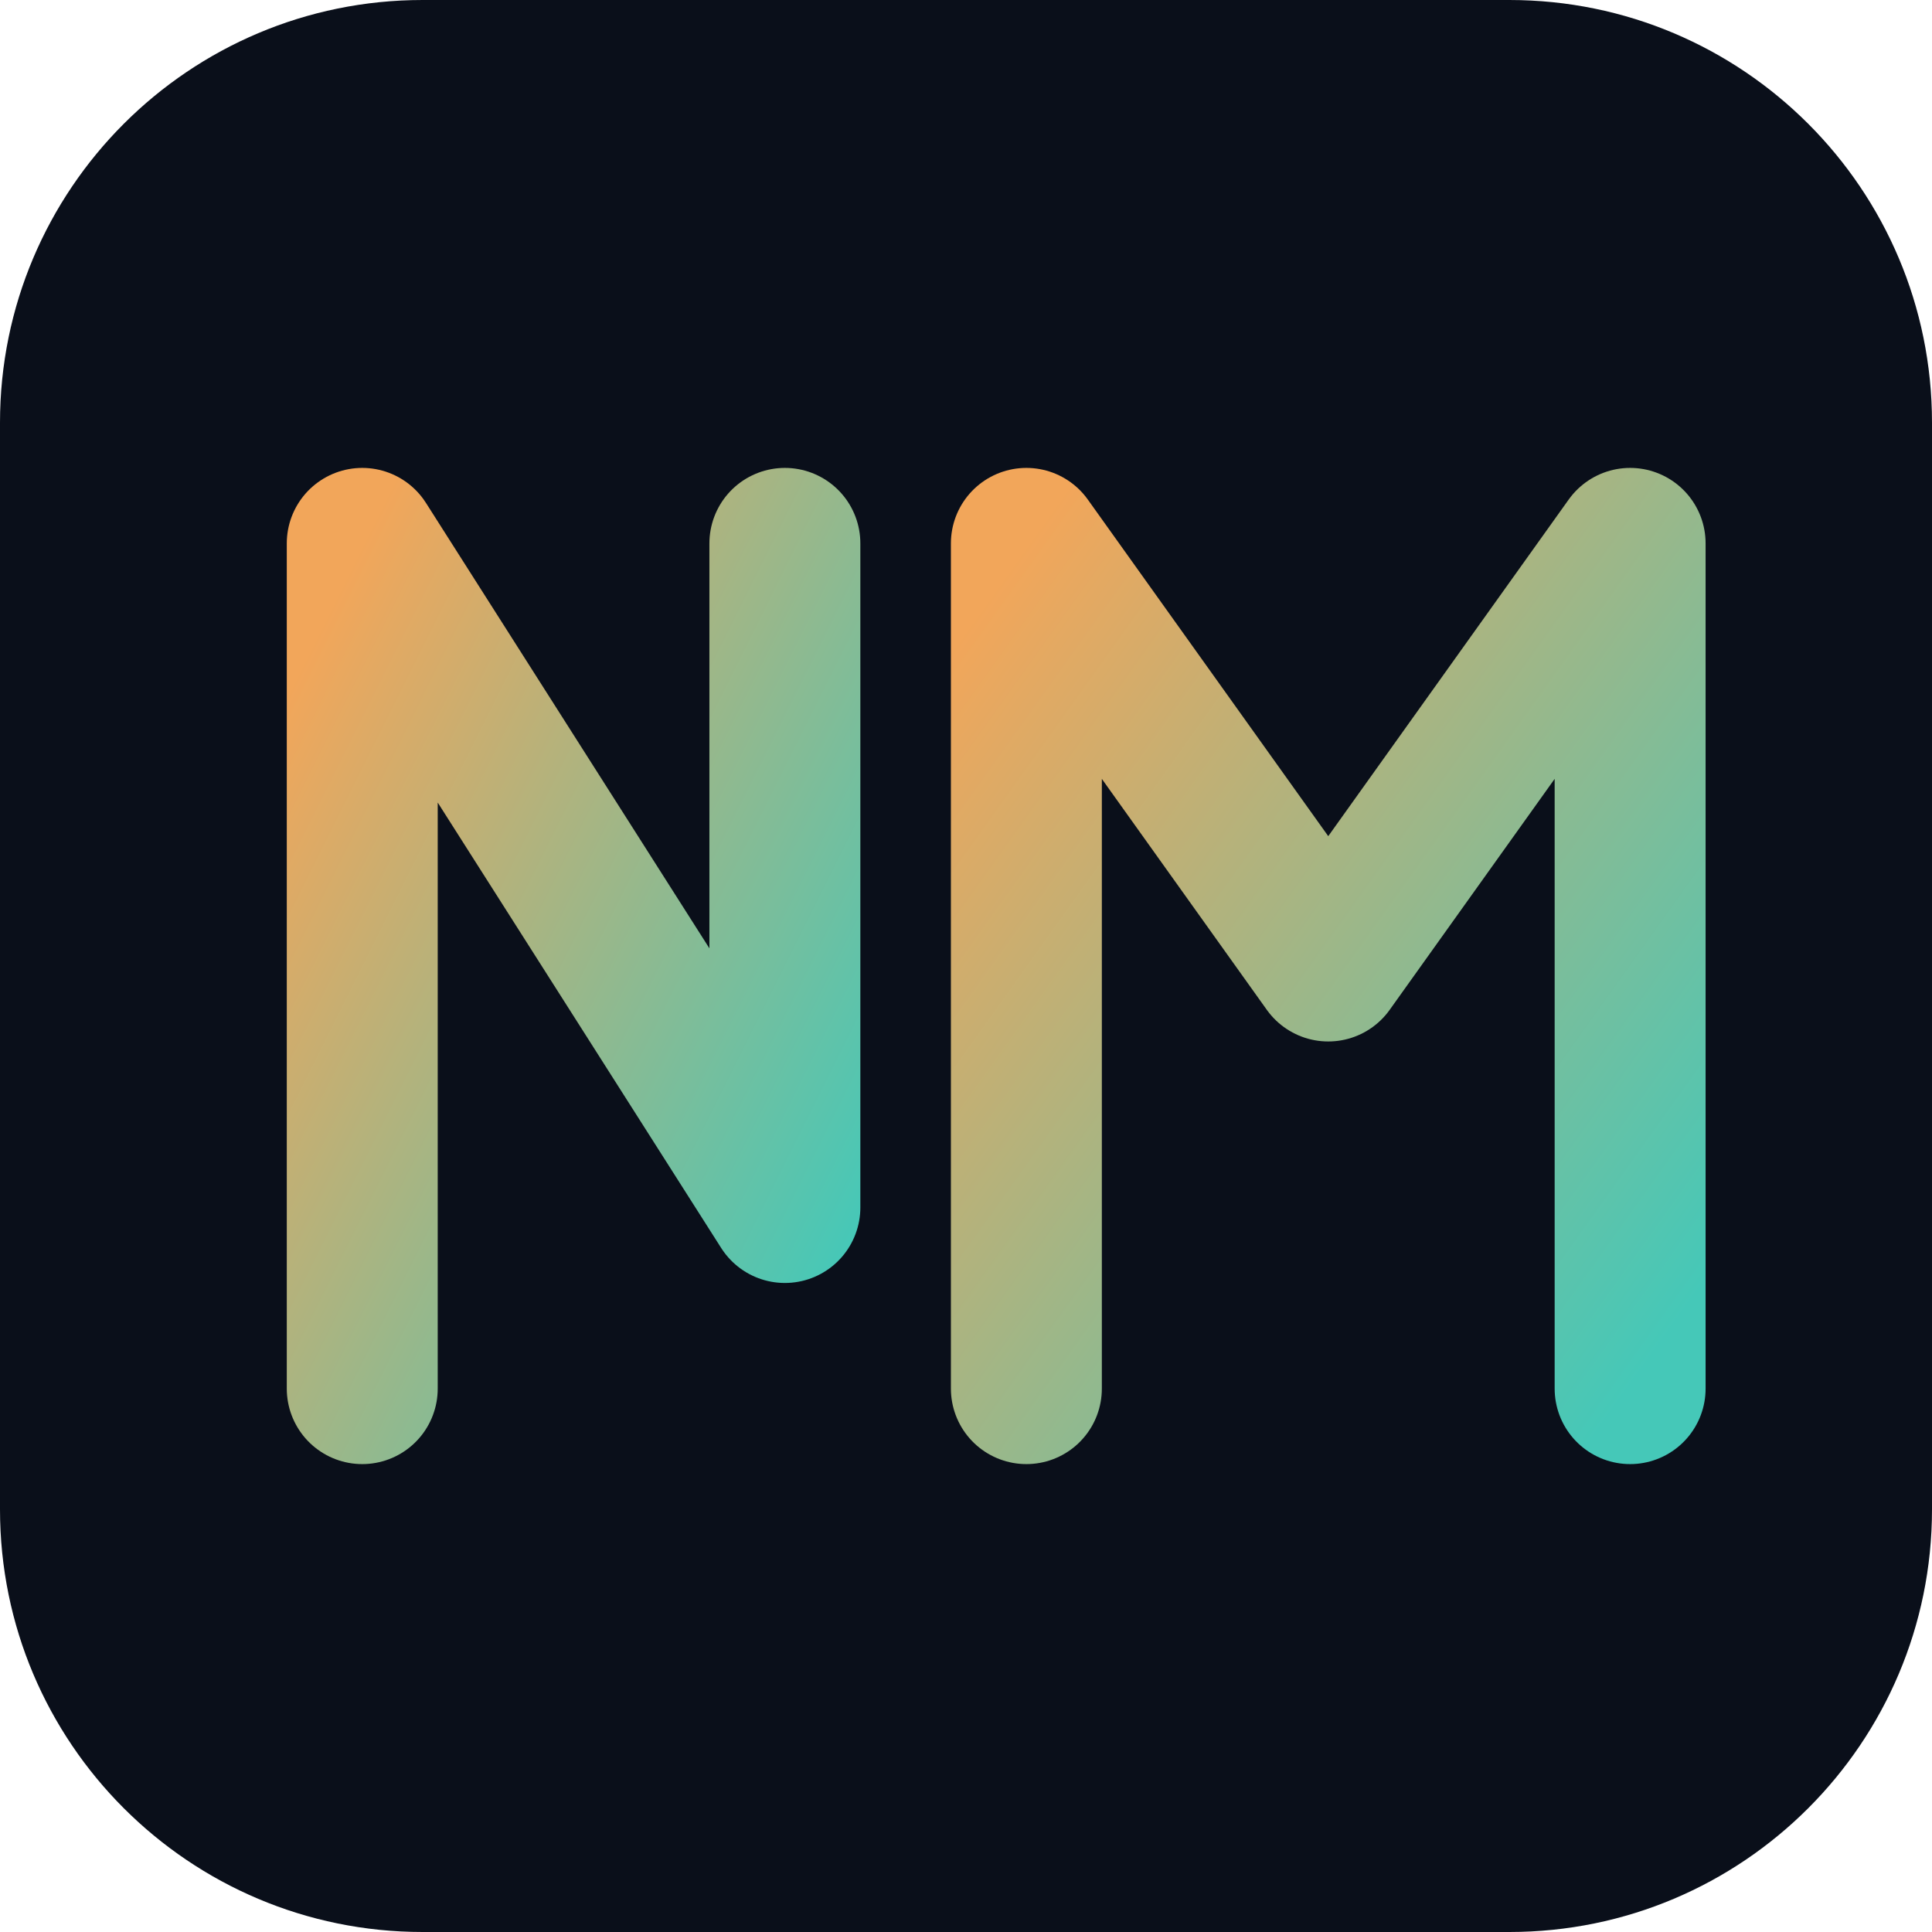
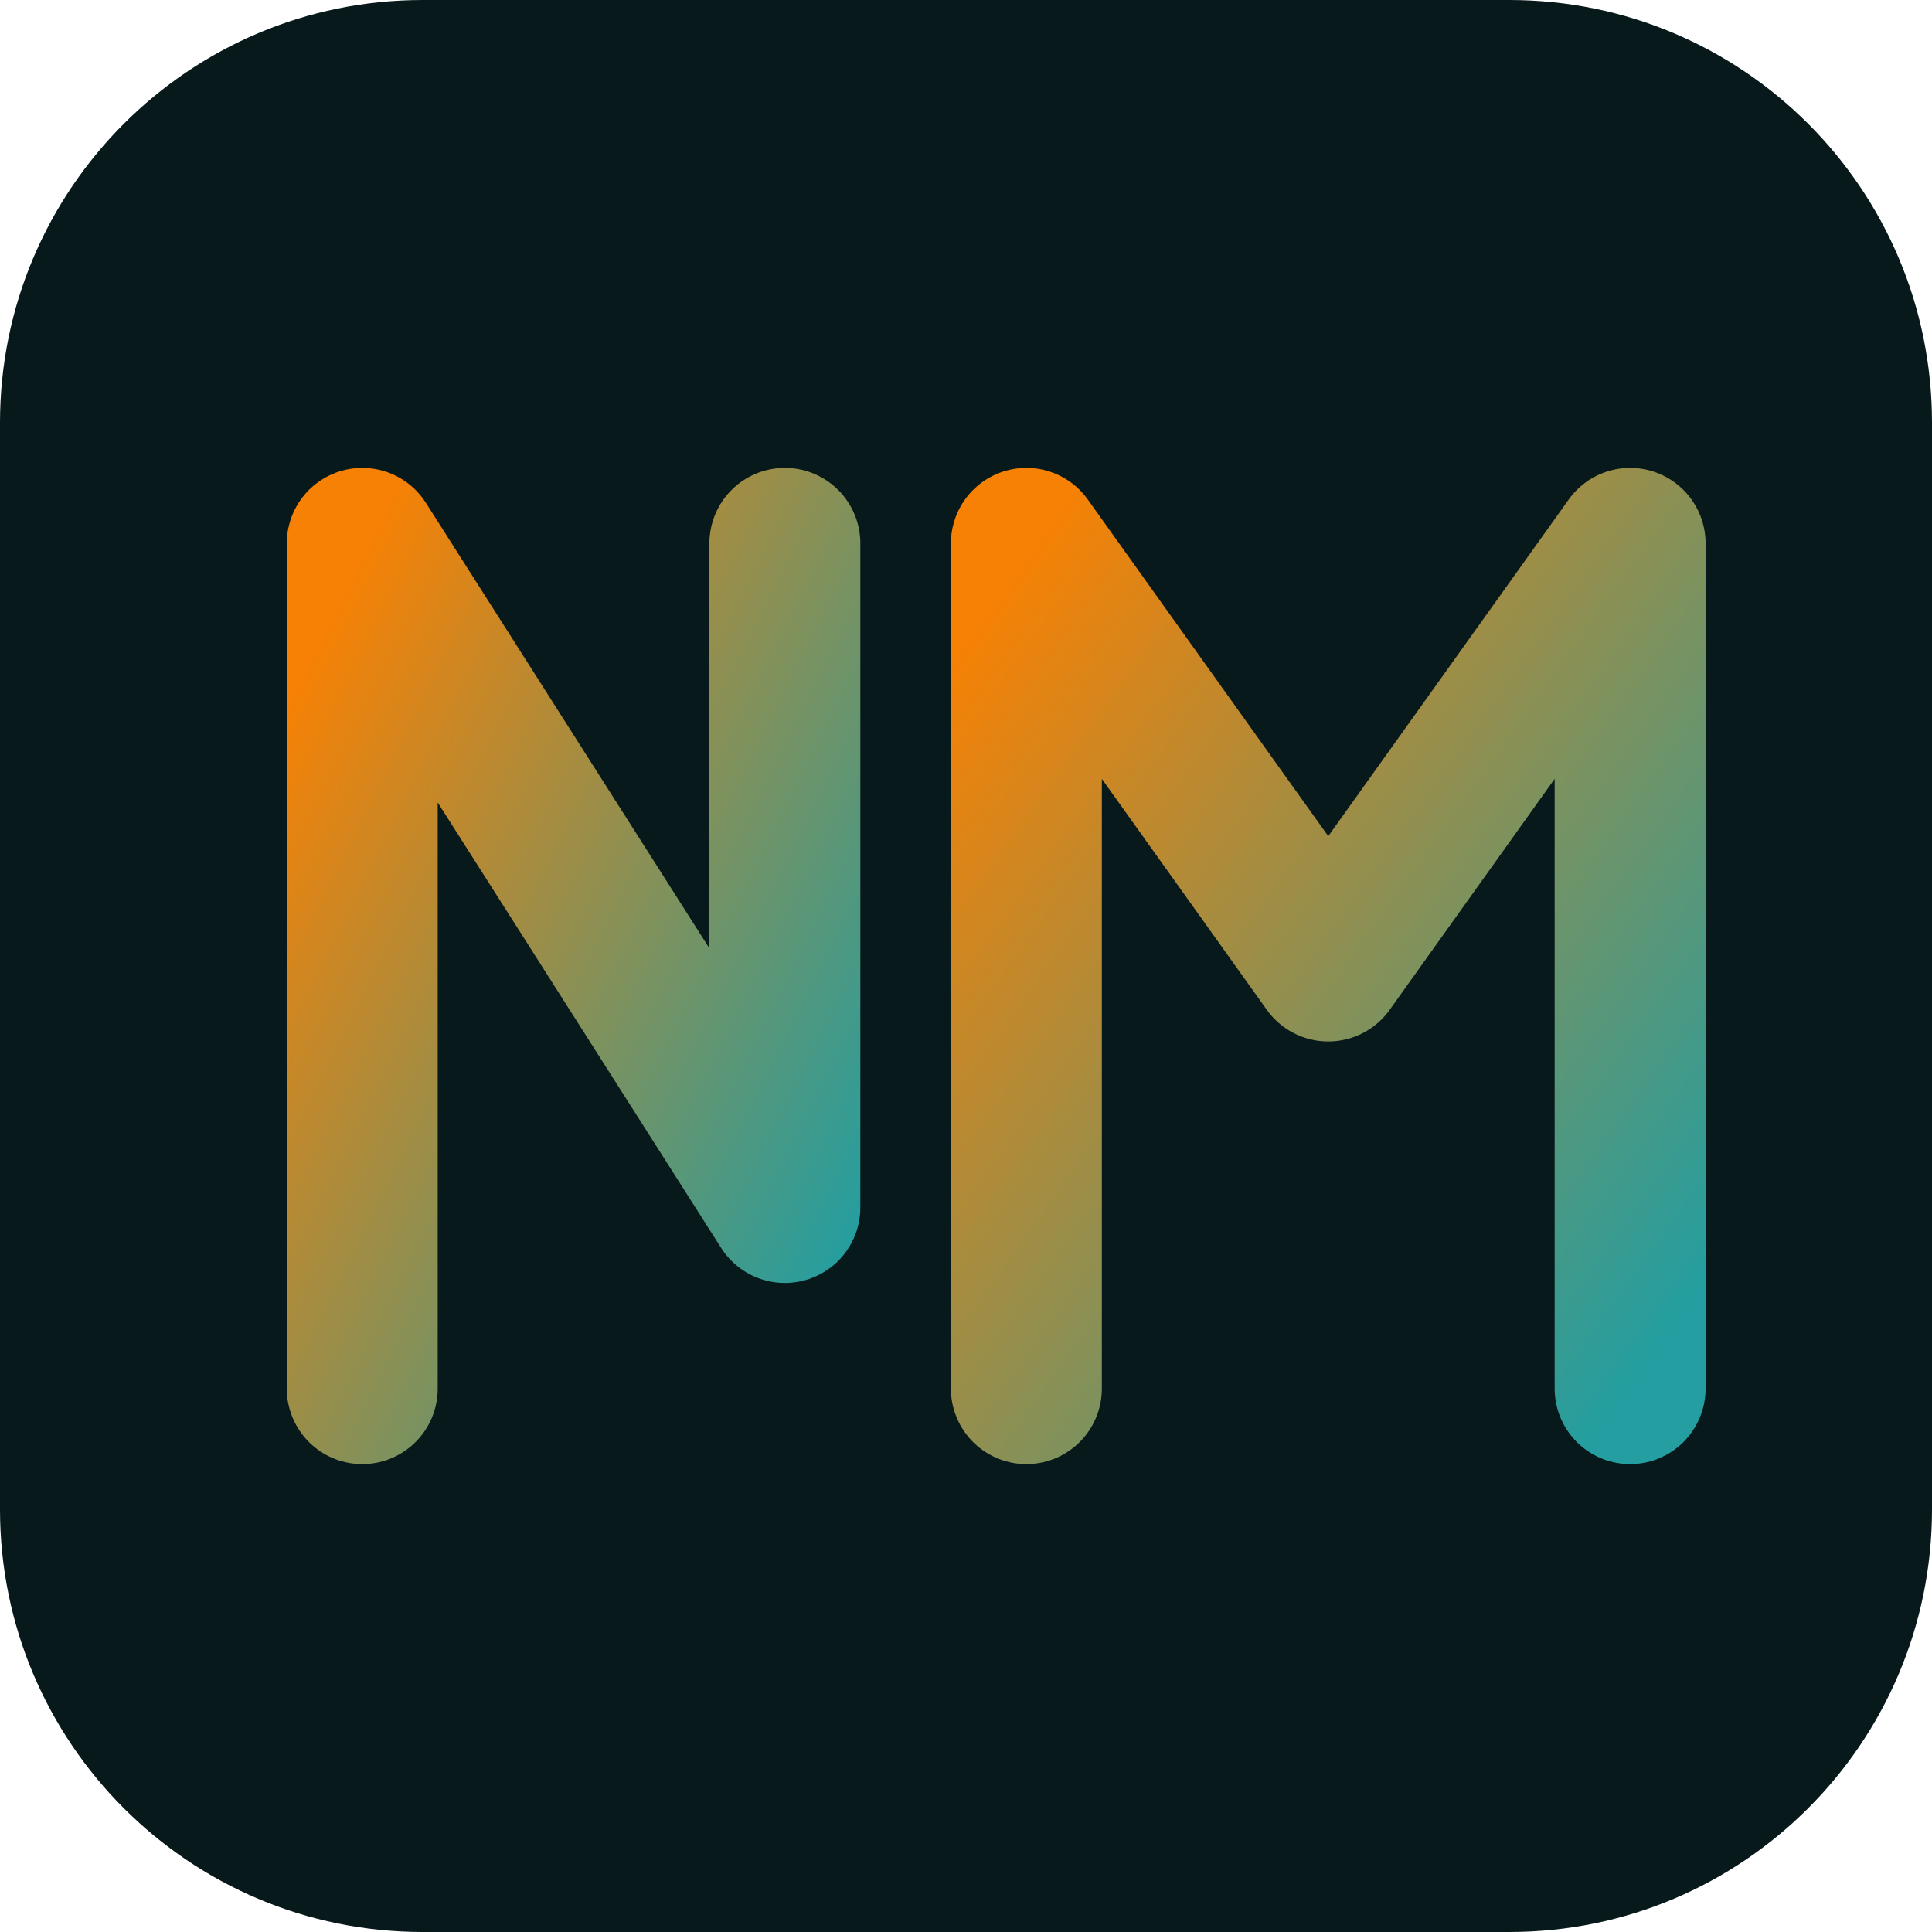
<svg xmlns="http://www.w3.org/2000/svg" viewBox="0 0 64 64" width="64" height="64">
  <defs>
    <linearGradient id="f" x1="0" y1="0" x2="1" y2="1">
-       <stop offset="0" stop-color="#F2A65A" />
-       <stop offset="1" stop-color="#45C8B8" />
+       <stop offset="0" stop-color="#F78104" />
+       <stop offset="1" stop-color="#249EA0" />
    </linearGradient>
  </defs>
-   <rect width="64" height="64" rx="14" fill="#0A0F1A" />
+   <rect width="64" height="64" rx="14" fill="#07191B" />
  <g fill="none" stroke="url(#f)" stroke-width="5" stroke-linejoin="round" stroke-linecap="round">
    <path d="M12 46 V18 L26 40 V18" />
    <path d="M34 46 V18 L44 32 L54 18 V46" />
  </g>
</svg>
